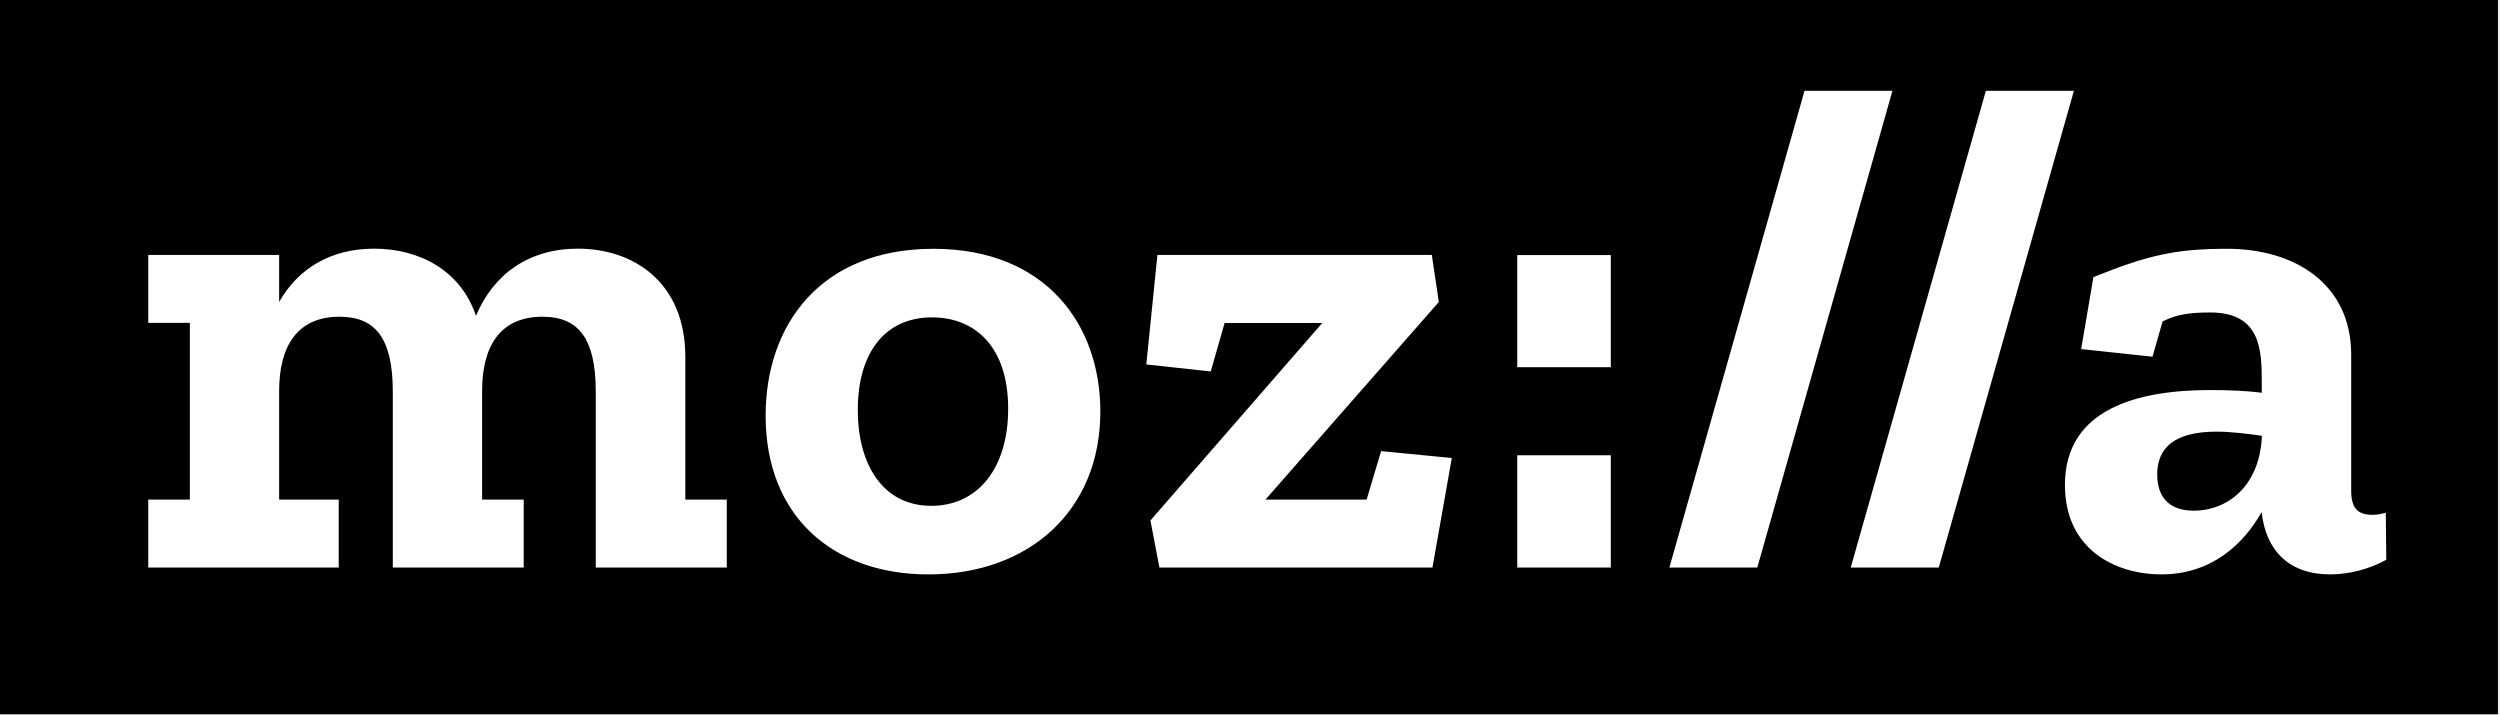
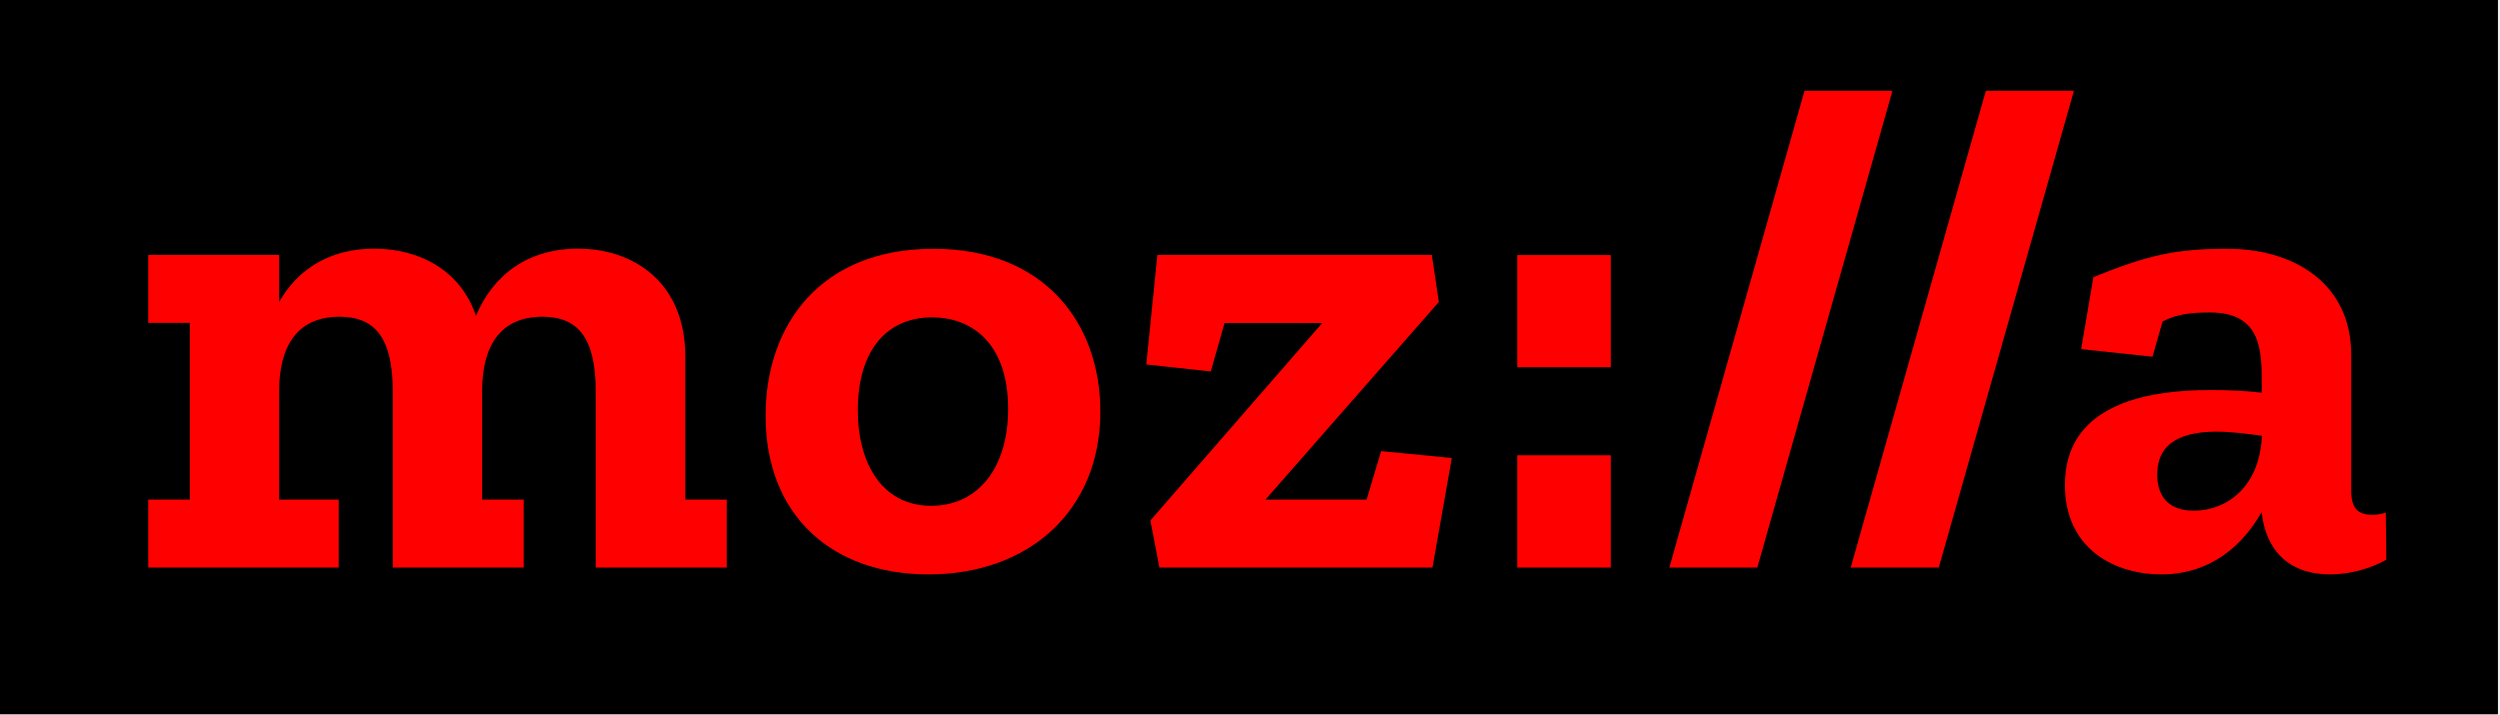
<svg xmlns="http://www.w3.org/2000/svg" viewBox="0 0 280 80" width="280" height="80">
  <path d="M0 0h279.77v80H0z" />
-   <path d="M267.208 57.423c-.545.154-1.007.238-1.468.238-1.637 0-2.406-.7-2.406-2.714V39.74c0-7.987-6.365-11.876-13.891-11.876-5.75 0-8.84.7-14.982 3.175l-1.37 8.058 7.987.853 1.133-3.945c1.637-.853 3.26-1.007 5.357-1.007 5.666 0 5.75 4.267 5.75 7.834v1.16c-1.79-.237-3.805-.307-5.75-.307-7.987 0-16.296 2.014-16.296 10.631 0 7.288 5.735 10.016 10.785 10.016 5.665 0 9.232-3.413 11.247-6.98.461 4.266 3.021 6.98 7.68 6.98 2.168 0 4.42-.615 6.28-1.637l-.056-5.273zm-21.486-.224c-3.022 0-4.113-1.79-4.113-4.043 0-3.805 3.106-4.812 6.673-4.812 1.623 0 3.413.238 5.05.462-.238 5.833-4.043 8.393-7.61 8.393zm-13.443-47.03l-15.136 53.395h-9.861l15.135-53.394h9.862zm-20.325 0l-15.136 53.395h-9.848l15.136-53.394h9.848zm-42.022 18.396h10.478v12.561h-10.478V28.565zm0 22.423h10.478v12.576h-10.478V50.988zm-15.247-.462l7.917.77-2.168 12.268h-30.579l-1.007-5.274 19.248-22.116h-10.939l-1.552 5.428-7.219-.784 1.245-12.267h30.733l.784 5.273-19.417 22.13h11.331l1.623-5.428zm-50.149-22.66c-12.576 0-18.786 8.462-18.786 18.702 0 11.177 7.455 17.765 18.24 17.765 11.177 0 19.249-7.064 19.249-18.24 0-9.779-6.141-18.228-18.703-18.228zm-.238 28.787c-5.427 0-8.225-4.658-8.225-10.715 0-6.602 3.175-10.393 8.31-10.393 4.727 0 8.532 3.175 8.532 10.24 0 6.672-3.413 10.868-8.617 10.868zm-27.557-.699h4.658v7.61H66.725v-19.71c0-6.057-2.014-8.38-5.973-8.38-4.812 0-6.756 3.414-6.756 8.31v12.17h4.658v7.61h-14.66v-19.71c0-6.057-2.015-8.38-5.973-8.38-4.812 0-6.757 3.414-6.757 8.31v12.17h6.673v7.61H16.604v-7.61h4.659V36.16h-4.659v-7.61h14.66v5.274c2.099-3.72 5.75-5.973 10.632-5.973 5.05 0 9.694 2.406 11.414 7.526 1.945-4.658 5.903-7.526 11.415-7.526 6.28 0 12.03 3.805 12.03 12.1v16.003z" fill="#fff" />
+   <path d="M267.208 57.423c-.545.154-1.007.238-1.468.238-1.637 0-2.406-.7-2.406-2.714V39.74c0-7.987-6.365-11.876-13.891-11.876-5.75 0-8.84.7-14.982 3.175l-1.37 8.058 7.987.853 1.133-3.945c1.637-.853 3.26-1.007 5.357-1.007 5.666 0 5.75 4.267 5.75 7.834v1.16c-1.79-.237-3.805-.307-5.75-.307-7.987 0-16.296 2.014-16.296 10.631 0 7.288 5.735 10.016 10.785 10.016 5.665 0 9.232-3.413 11.247-6.98.461 4.266 3.021 6.98 7.68 6.98 2.168 0 4.42-.615 6.28-1.637l-.056-5.273zm-21.486-.224c-3.022 0-4.113-1.79-4.113-4.043 0-3.805 3.106-4.812 6.673-4.812 1.623 0 3.413.238 5.05.462-.238 5.833-4.043 8.393-7.61 8.393zm-13.443-47.03l-15.136 53.395h-9.861l15.135-53.394h9.862zm-20.325 0l-15.136 53.395h-9.848l15.136-53.394h9.848zm-42.022 18.396h10.478v12.561h-10.478V28.565zm0 22.423h10.478v12.576h-10.478V50.988zm-15.247-.462l7.917.77-2.168 12.268h-30.579l-1.007-5.274 19.248-22.116h-10.939l-1.552 5.428-7.219-.784 1.245-12.267h30.733l.784 5.273-19.417 22.13h11.331l1.623-5.428zm-50.149-22.66c-12.576 0-18.786 8.462-18.786 18.702 0 11.177 7.455 17.765 18.24 17.765 11.177 0 19.249-7.064 19.249-18.24 0-9.779-6.141-18.228-18.703-18.228zm-.238 28.787c-5.427 0-8.225-4.658-8.225-10.715 0-6.602 3.175-10.393 8.31-10.393 4.727 0 8.532 3.175 8.532 10.24 0 6.672-3.413 10.868-8.617 10.868zm-27.557-.699h4.658v7.61H66.725v-19.71c0-6.057-2.014-8.38-5.973-8.38-4.812 0-6.756 3.414-6.756 8.31v12.17h4.658v7.61h-14.66v-19.71c0-6.057-2.015-8.38-5.973-8.38-4.812 0-6.757 3.414-6.757 8.31v12.17h6.673v7.61H16.604v-7.61h4.659V36.16h-4.659v-7.61h14.66v5.274c2.099-3.72 5.75-5.973 10.632-5.973 5.05 0 9.694 2.406 11.414 7.526 1.945-4.658 5.903-7.526 11.415-7.526 6.28 0 12.03 3.805 12.03 12.1v16.003z" fill="red" />
</svg>
